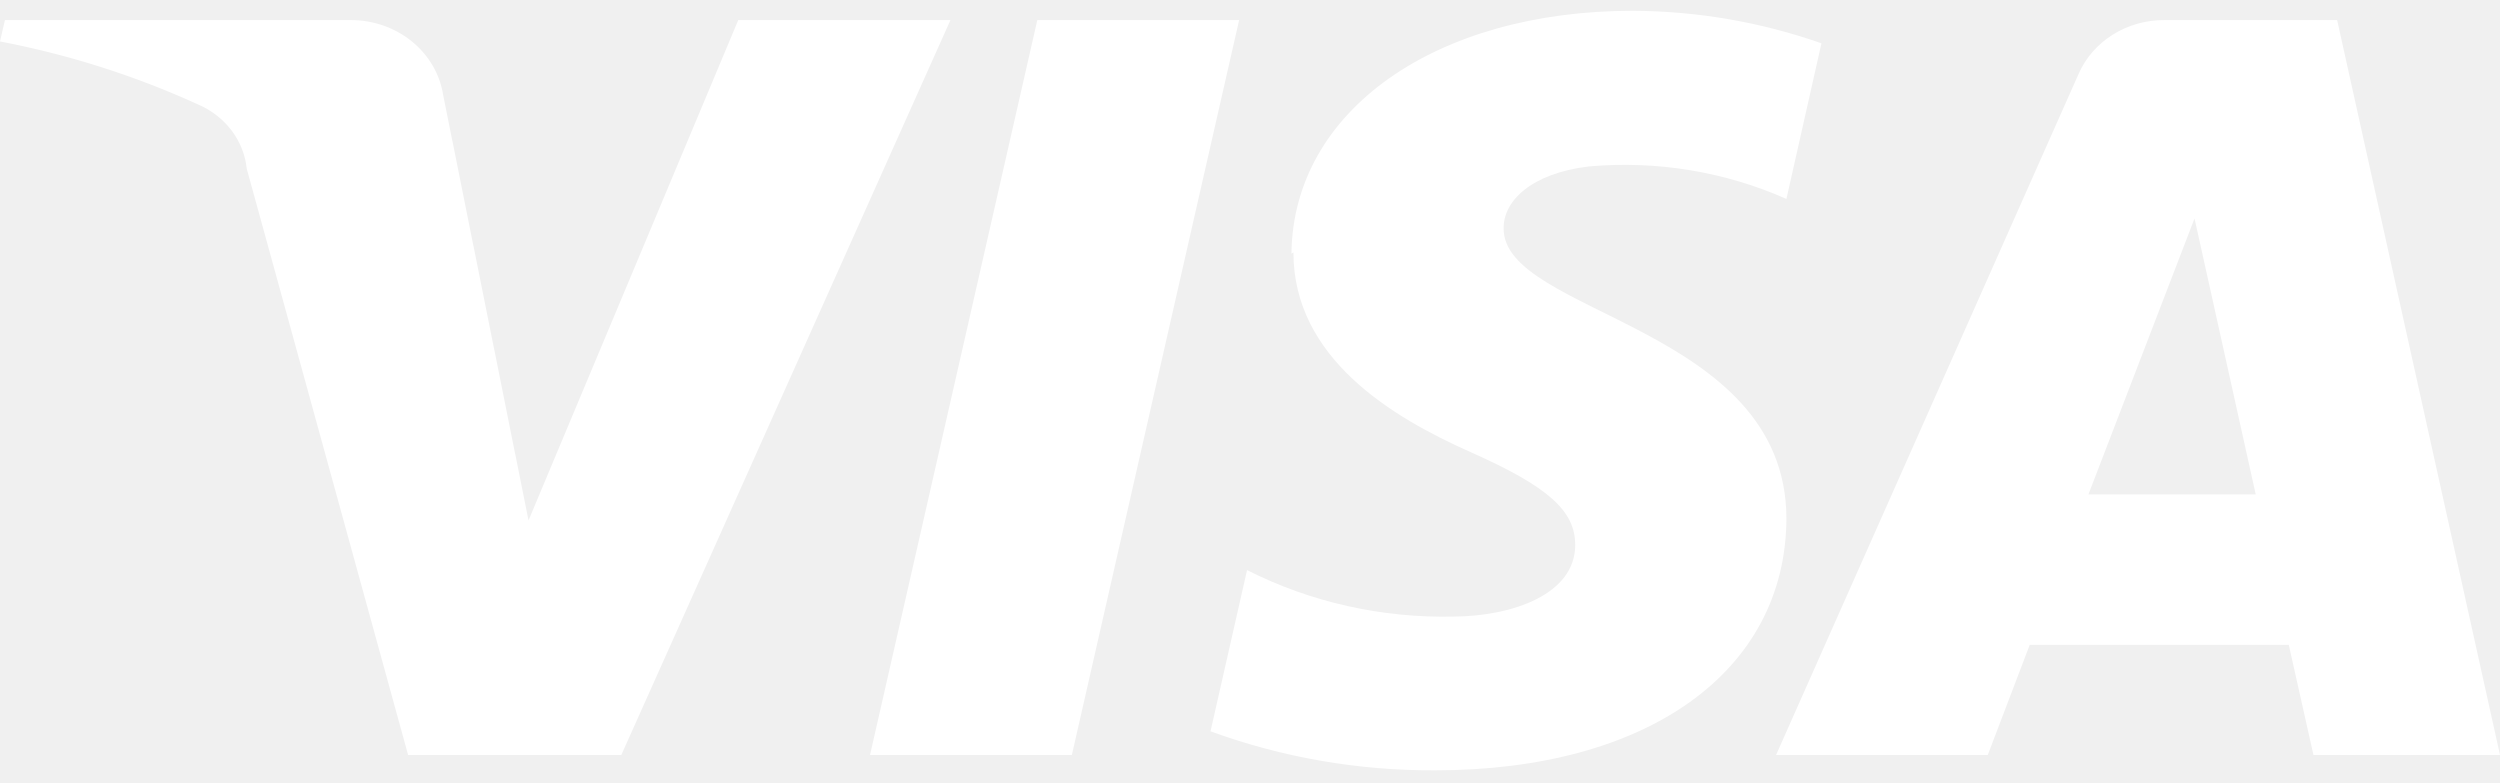
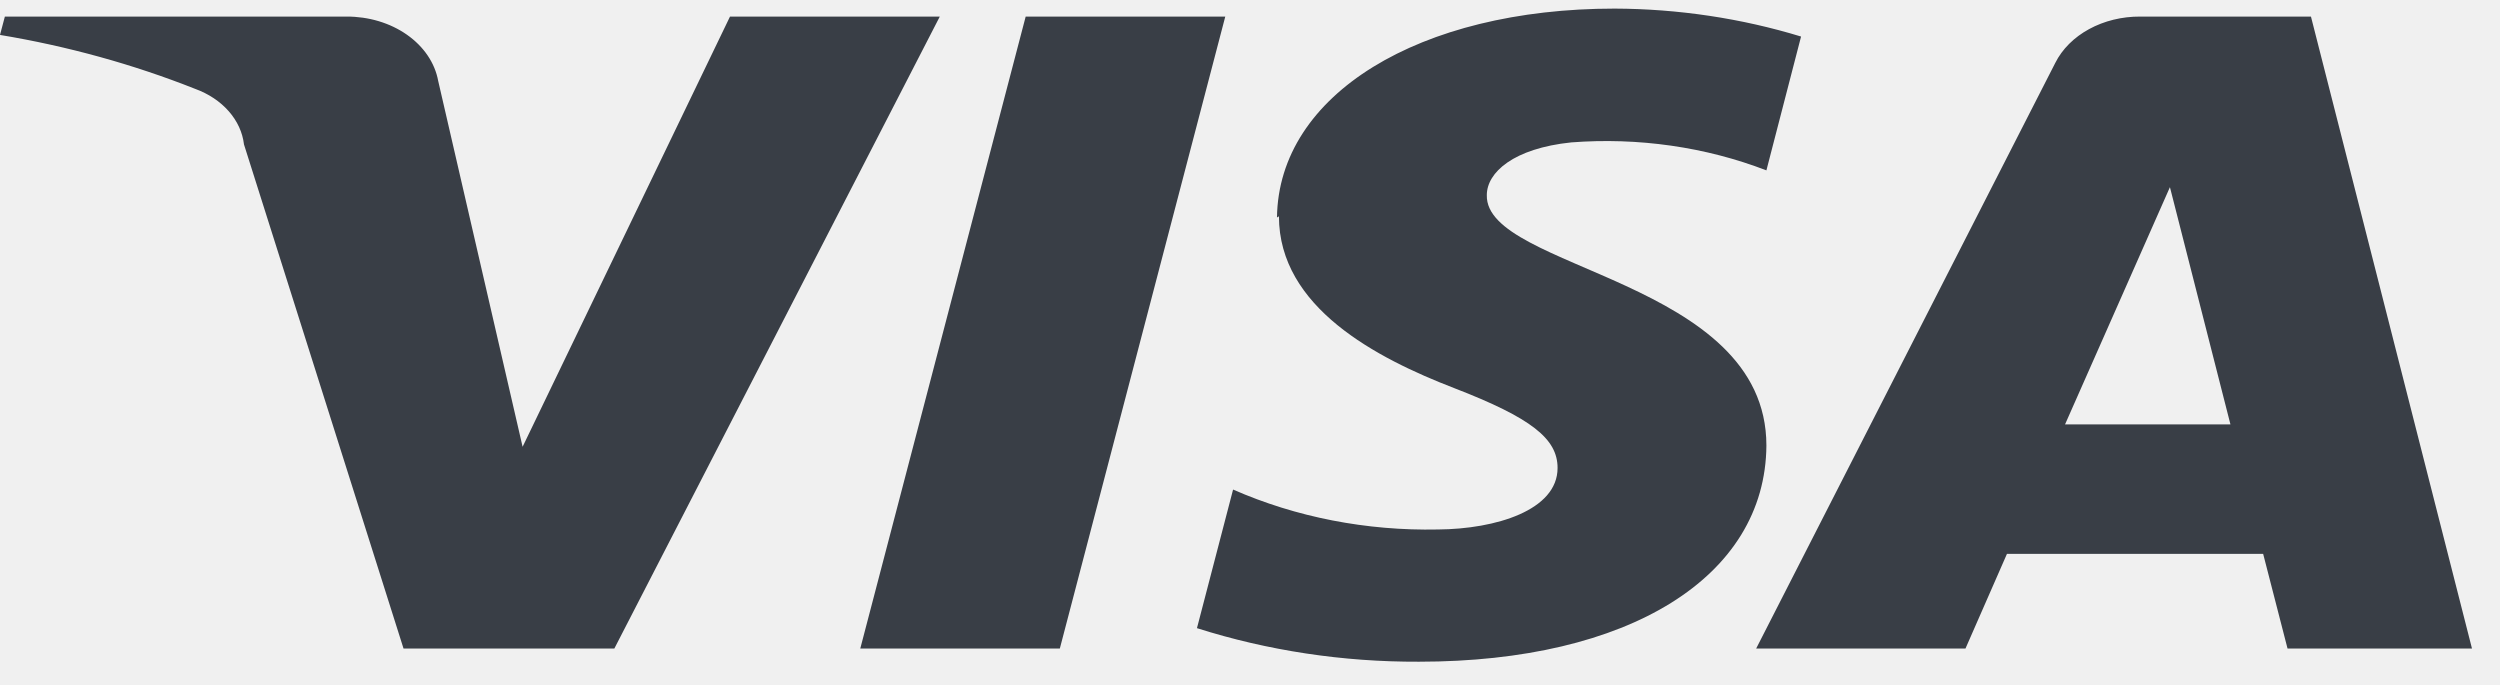
- <svg xmlns="http://www.w3.org/2000/svg" width="198" height="62" viewBox="0 0 198 62" fill="none">
-   <path d="M102.439 19.986C102.439 28.375 110.256 33.048 116.471 35.807C122.685 38.567 124.756 40.48 124.756 43.166C124.756 47.066 119.793 48.795 115.181 48.832C109.462 48.968 103.805 47.7 98.766 45.153L95.873 57.92C101.542 59.991 107.575 61.039 113.657 61.01C130.463 61.01 141.406 53.21 141.485 41.105C141.485 25.763 118.933 24.916 119.089 18.036C119.089 15.939 121.239 13.732 125.851 13.18C131.213 12.706 136.612 13.595 141.485 15.755L144.259 3.43C139.482 1.751 134.428 0.879 129.329 0.854C113.696 0.854 102.4 8.765 102.283 20.097L102.439 19.986ZM171.423 1.59C169.967 1.583 168.541 1.985 167.33 2.746C166.118 3.506 165.175 4.59 164.622 5.858L140.664 59.796H157.431L160.753 51.076H181.272L183.226 59.796H198L185.102 1.59H171.462H171.423ZM173.807 17.301L178.653 39.156H165.404L173.807 17.301ZM82.155 1.59L68.905 59.796H84.891L98.14 1.59H82.155ZM58.47 1.59L41.859 41.216L35.097 7.514C34.834 5.86 33.947 4.35 32.597 3.262C31.247 2.174 29.526 1.581 27.75 1.59H0.391L0 3.283C5.411 4.317 10.663 5.986 15.634 8.25C16.707 8.7 17.635 9.411 18.322 10.309C19.009 11.208 19.43 12.262 19.542 13.364L32.323 59.796H49.207L75.276 1.59H58.47Z" fill="white" />
+ <svg xmlns="http://www.w3.org/2000/svg" width="73" height="20" viewBox="0 0 73 20" fill="none">
+   <path d="M37.345 6.316C37.345 8.976 40.194 10.457 42.46 11.332C44.725 12.207 45.481 12.813 45.481 13.665C45.481 14.901 43.671 15.449 41.99 15.461C39.905 15.504 37.843 15.102 36.006 14.295L34.951 18.342C37.018 18.999 39.217 19.331 41.434 19.322C47.561 19.322 51.55 16.849 51.579 13.011C51.579 8.147 43.358 7.879 43.415 5.698C43.415 5.033 44.198 4.333 45.88 4.158C47.834 4.008 49.803 4.29 51.579 4.975L52.591 1.067C50.849 0.535 49.007 0.258 47.148 0.251C41.448 0.251 37.331 2.758 37.288 6.351L37.345 6.316ZM62.493 0.484C61.962 0.481 61.443 0.609 61.001 0.85C60.559 1.091 60.215 1.435 60.014 1.837L51.28 18.937H57.392L58.603 16.173H66.084L66.796 18.937H72.182L67.48 0.484H62.507H62.493ZM63.362 5.465L65.129 12.393H60.299L63.362 5.465ZM29.95 0.484L25.12 18.937H30.947L35.778 0.484H29.95ZM21.316 0.484L15.26 13.046L12.795 2.362C12.699 1.837 12.375 1.359 11.883 1.014C11.391 0.669 10.764 0.481 10.116 0.484H0.142L0 1.02C1.973 1.348 3.887 1.877 5.699 2.595C6.091 2.738 6.429 2.963 6.679 3.248C6.93 3.533 7.083 3.867 7.124 4.216L11.783 18.937H17.939L27.442 0.484H21.316Z" fill="#393E46" />
</svg>
